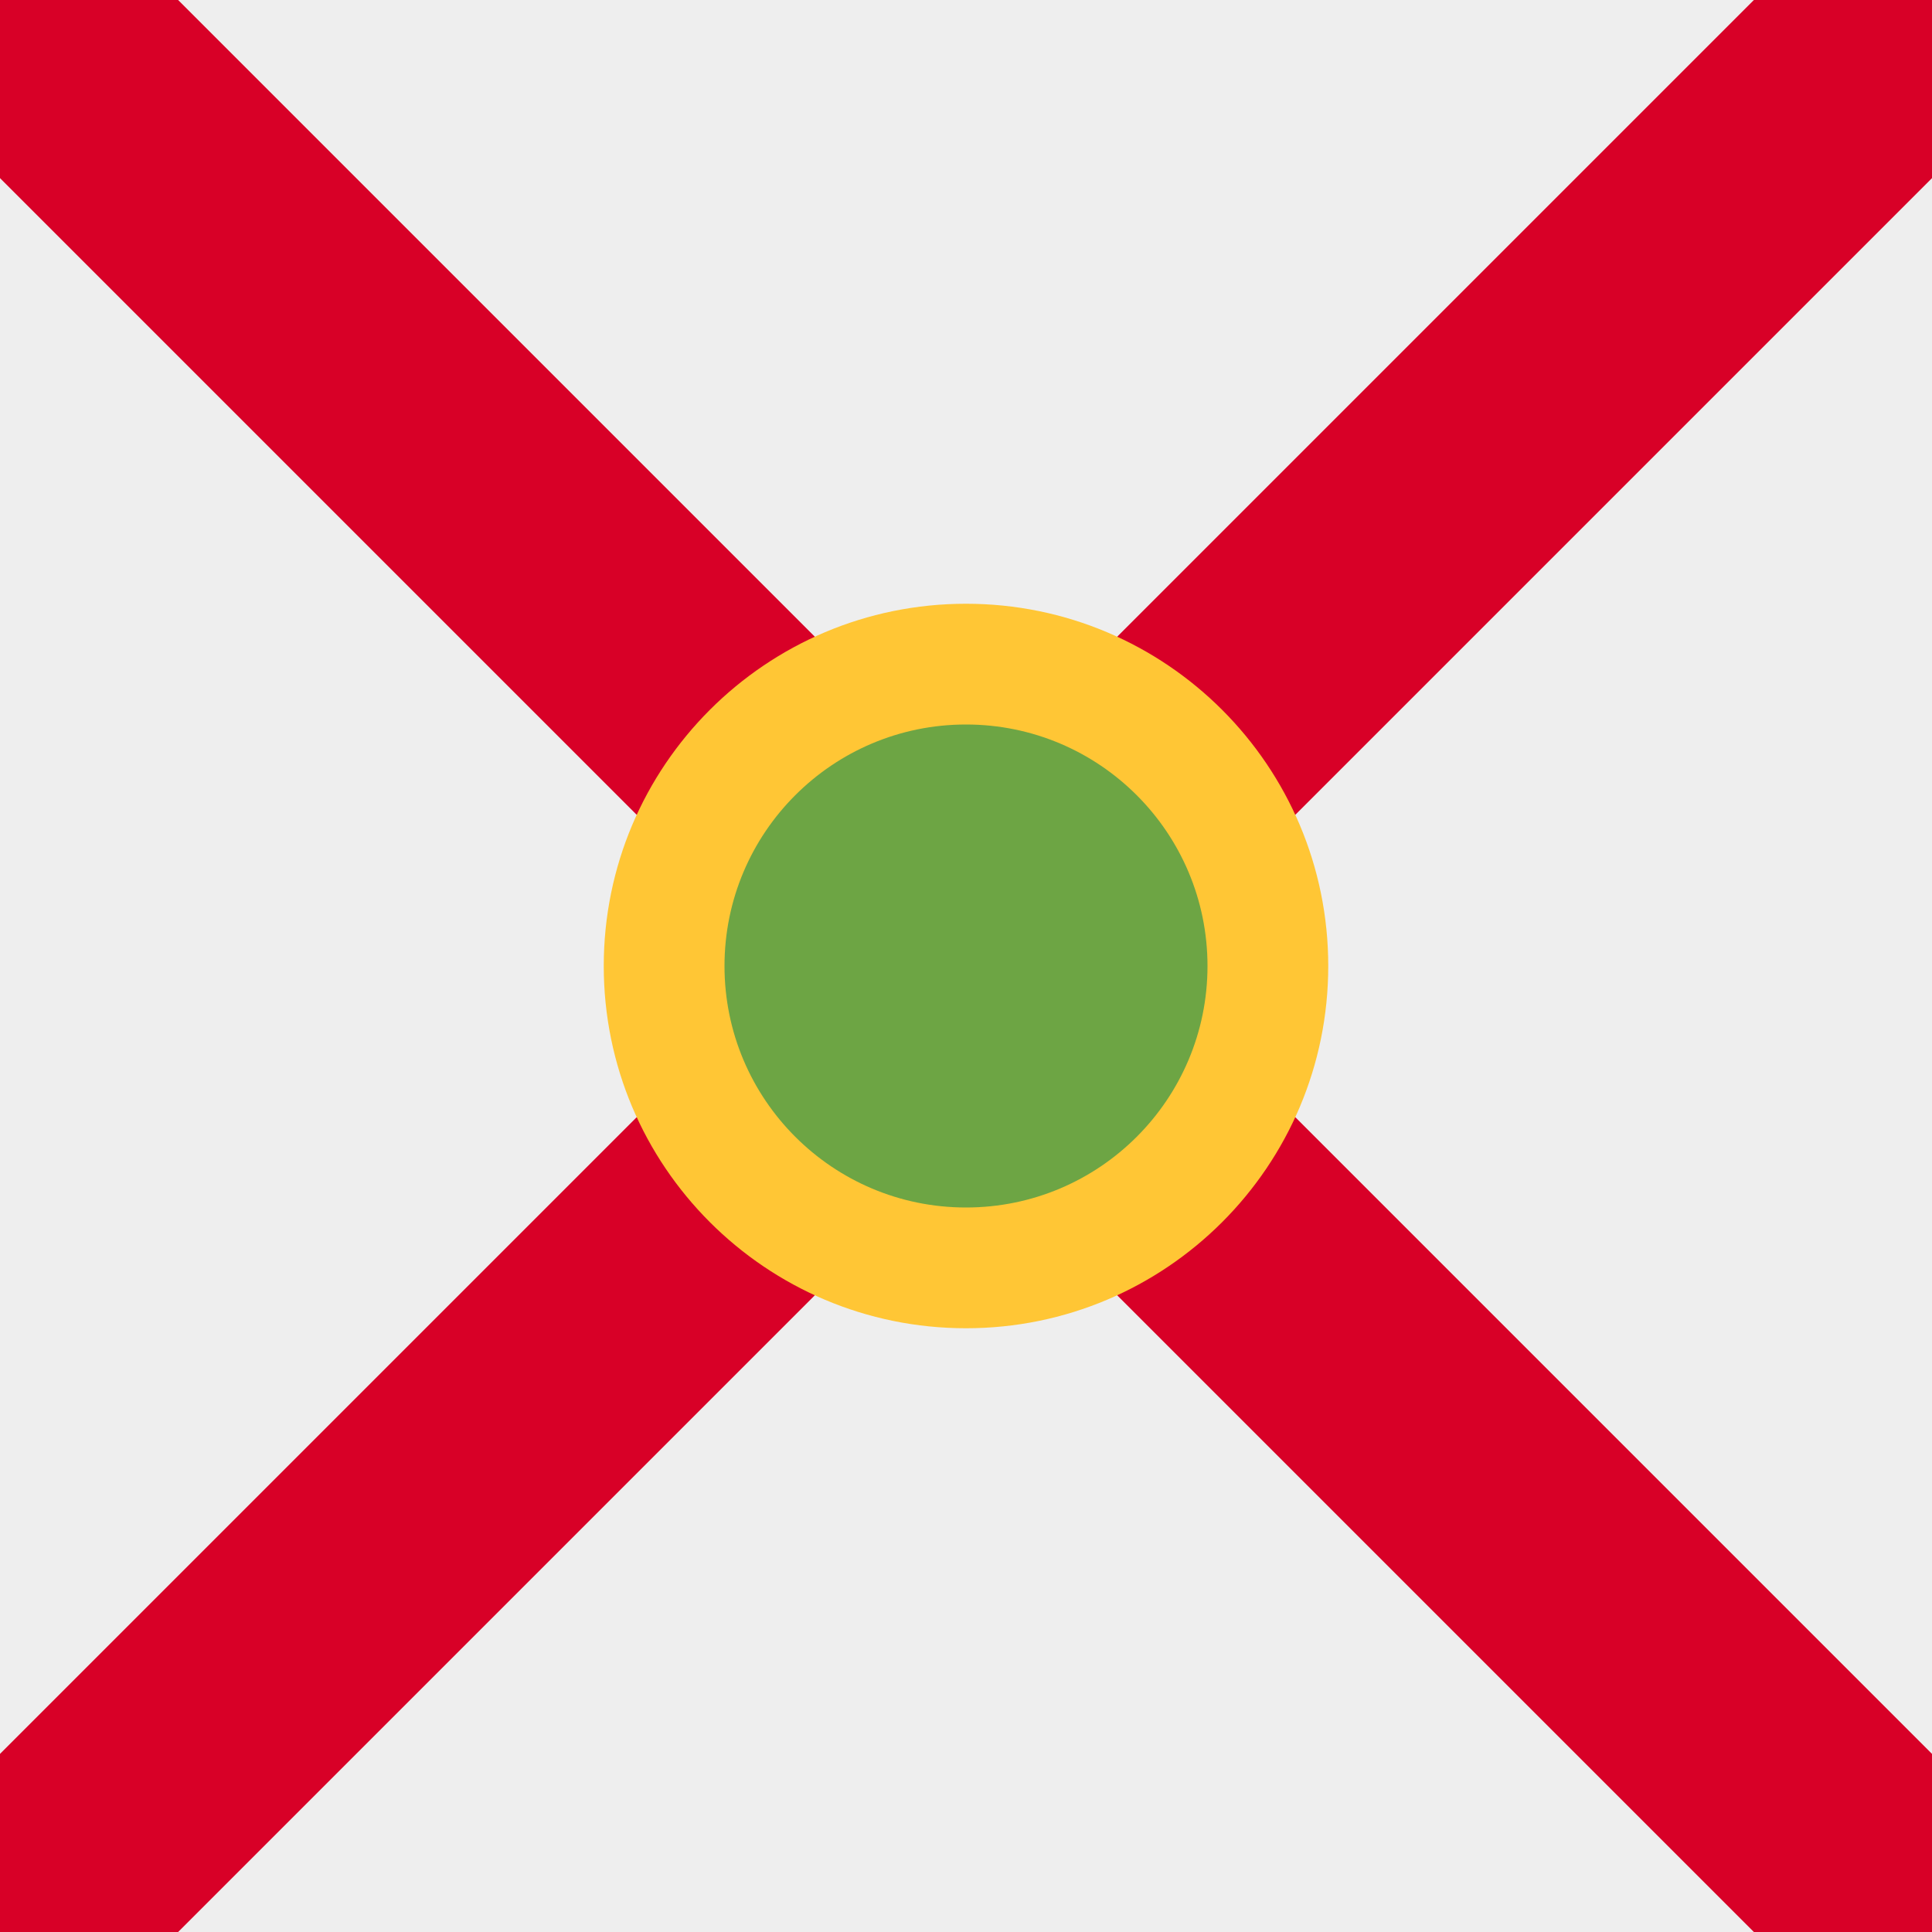
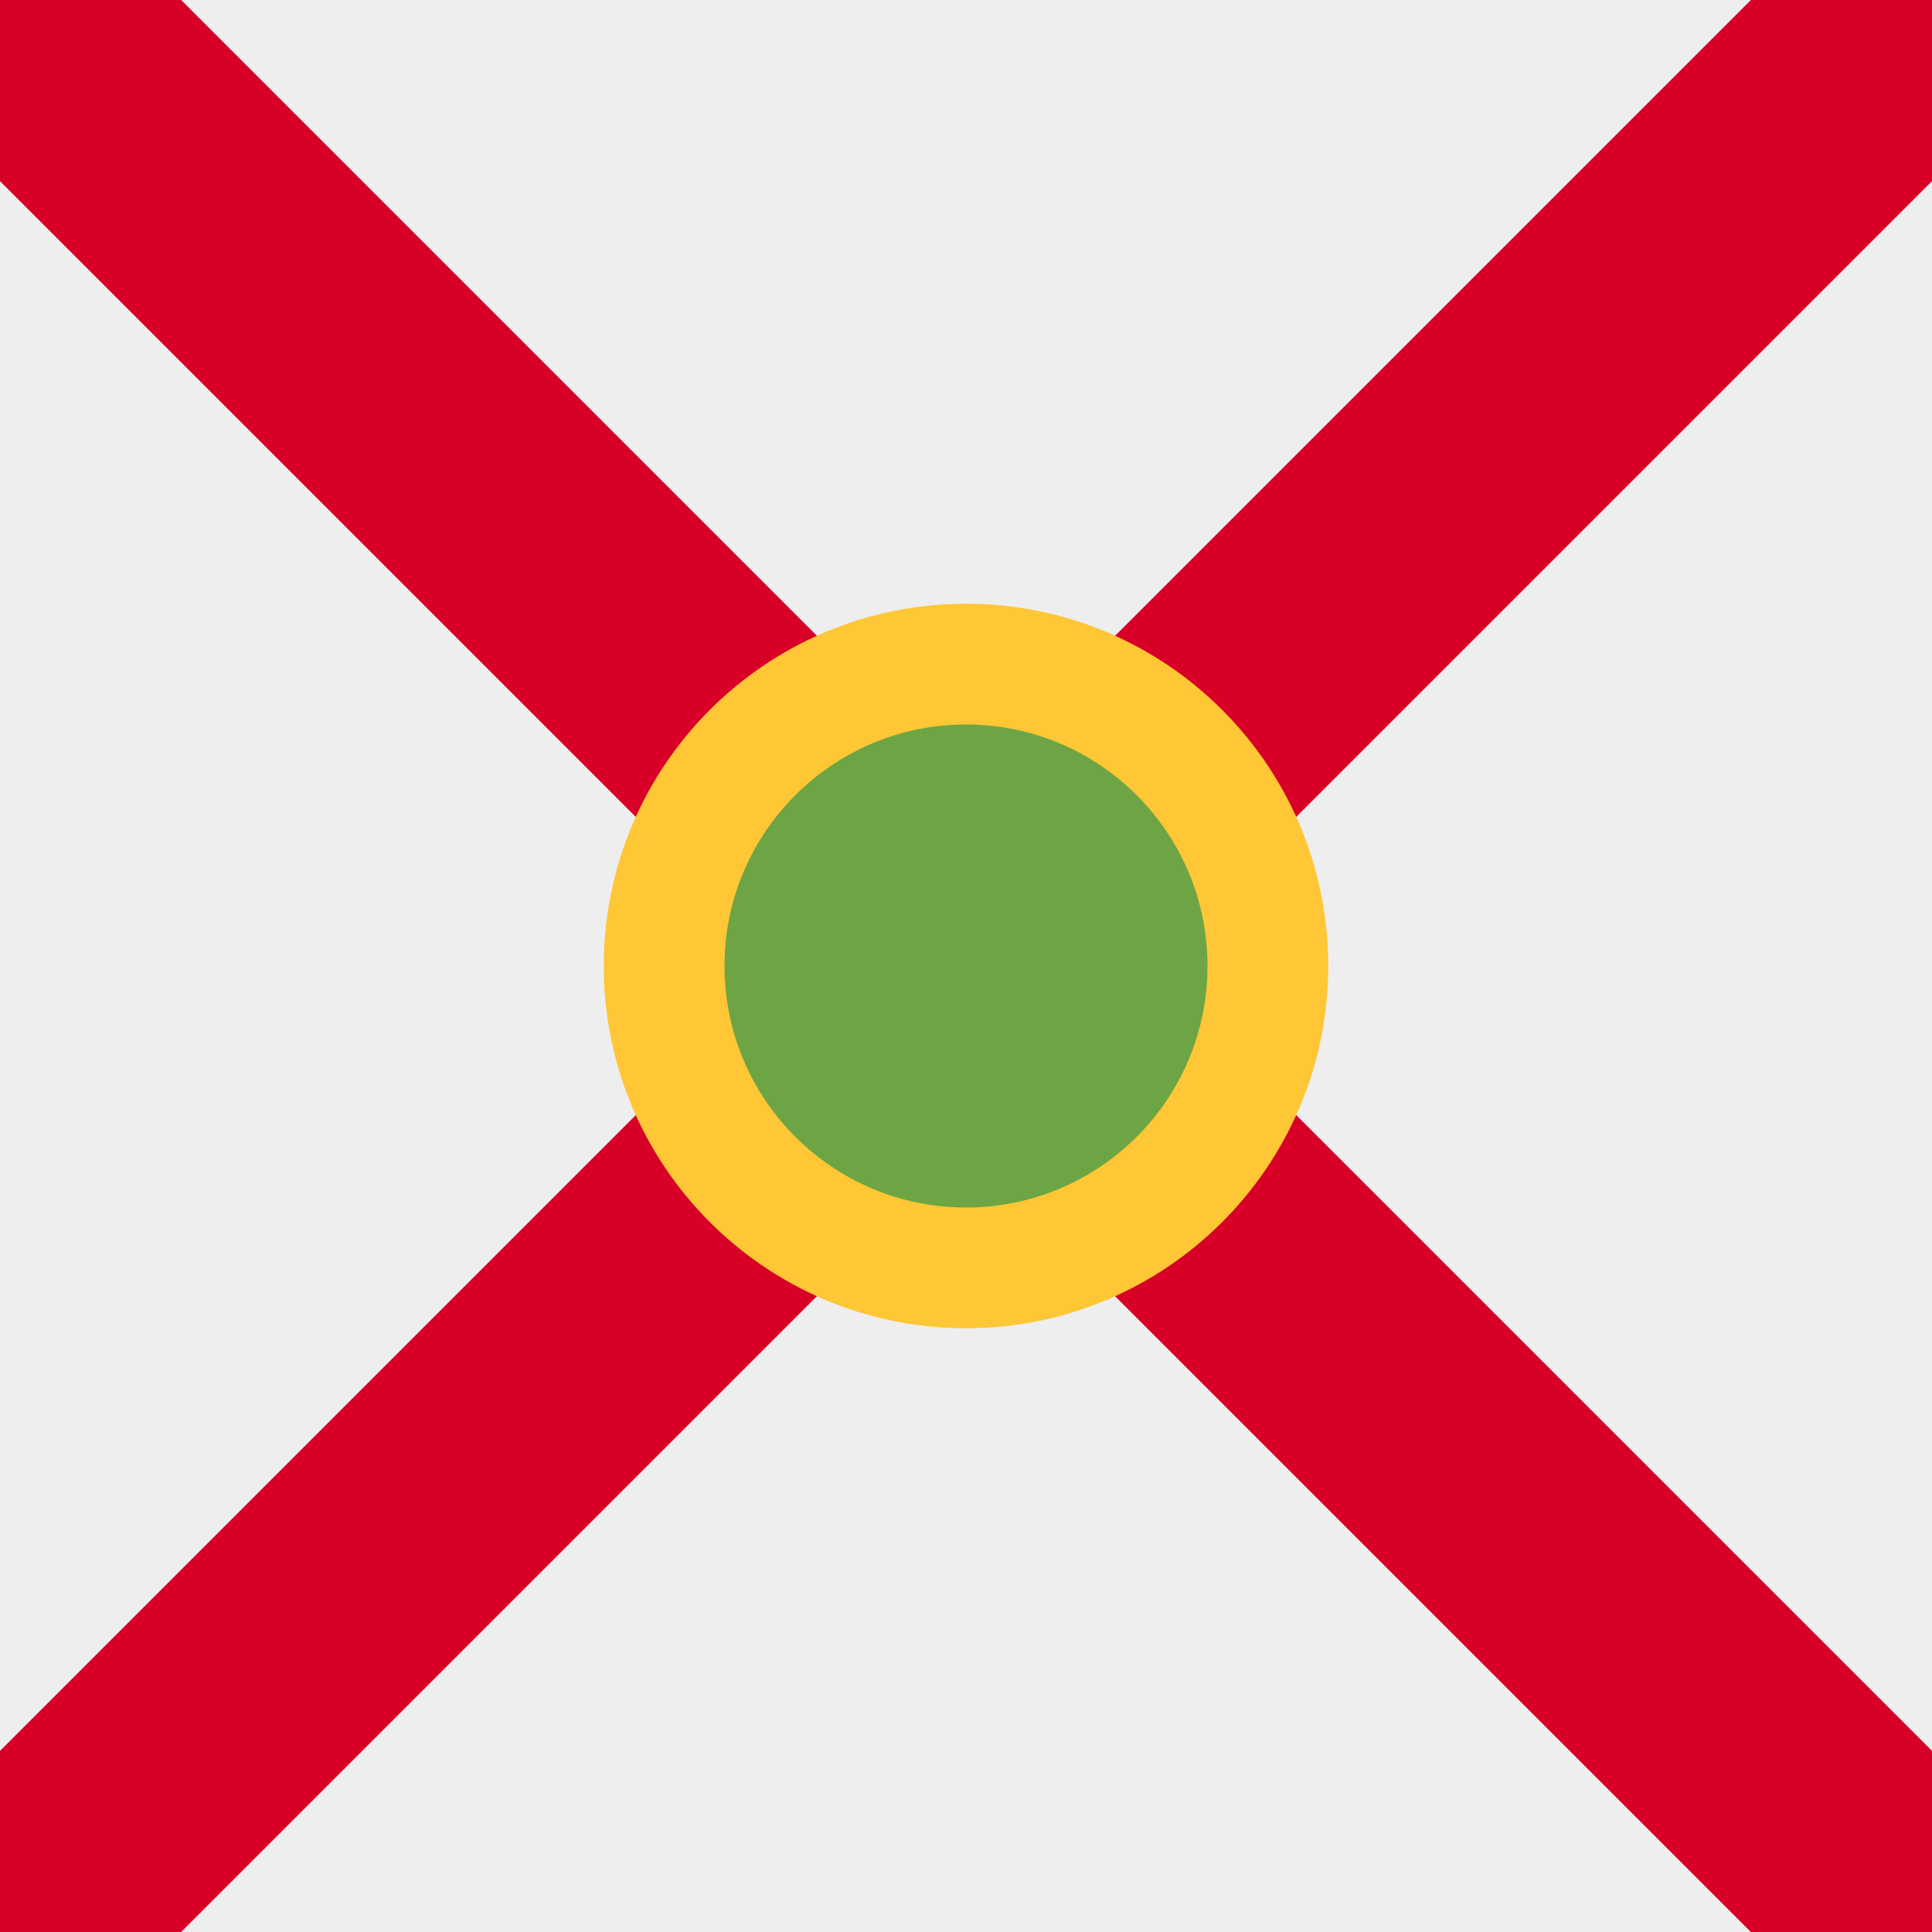
<svg xmlns="http://www.w3.org/2000/svg" width="512" height="512" fill="none">
  <g clip-path="url(#a)">
    <path fill="#EEE" d="M0 0h512v512H0z" />
-     <path fill="#D80027" d="M464.8 512H512v-47.2L303.2 256 512 47.2V0h-47.2L256 208.8 47.2 0H0v47.2L208.8 256 0 464.8V512h47.2L256 303.2 464.8 512Z" />
+     <path fill="#D80027" d="M464 512h48v-48L304 256 512 48V0h-48L256 208 48 0H0v48l208 208L0 464v48h48l208-208 208 208Z" />
    <path fill="#FFC635" d="M256 352a96 96 0 1 0 0-192 96 96 0 0 0 0 192Z" />
    <path fill="#6DA544" d="M256 320a64 64 0 1 0 0-128 64 64 0 0 0 0 128Z" />
  </g>
  <defs>
    <clipPath id="a">
      <path fill="#fff" d="M0 0h512v512H0z" />
    </clipPath>
  </defs>
</svg>
